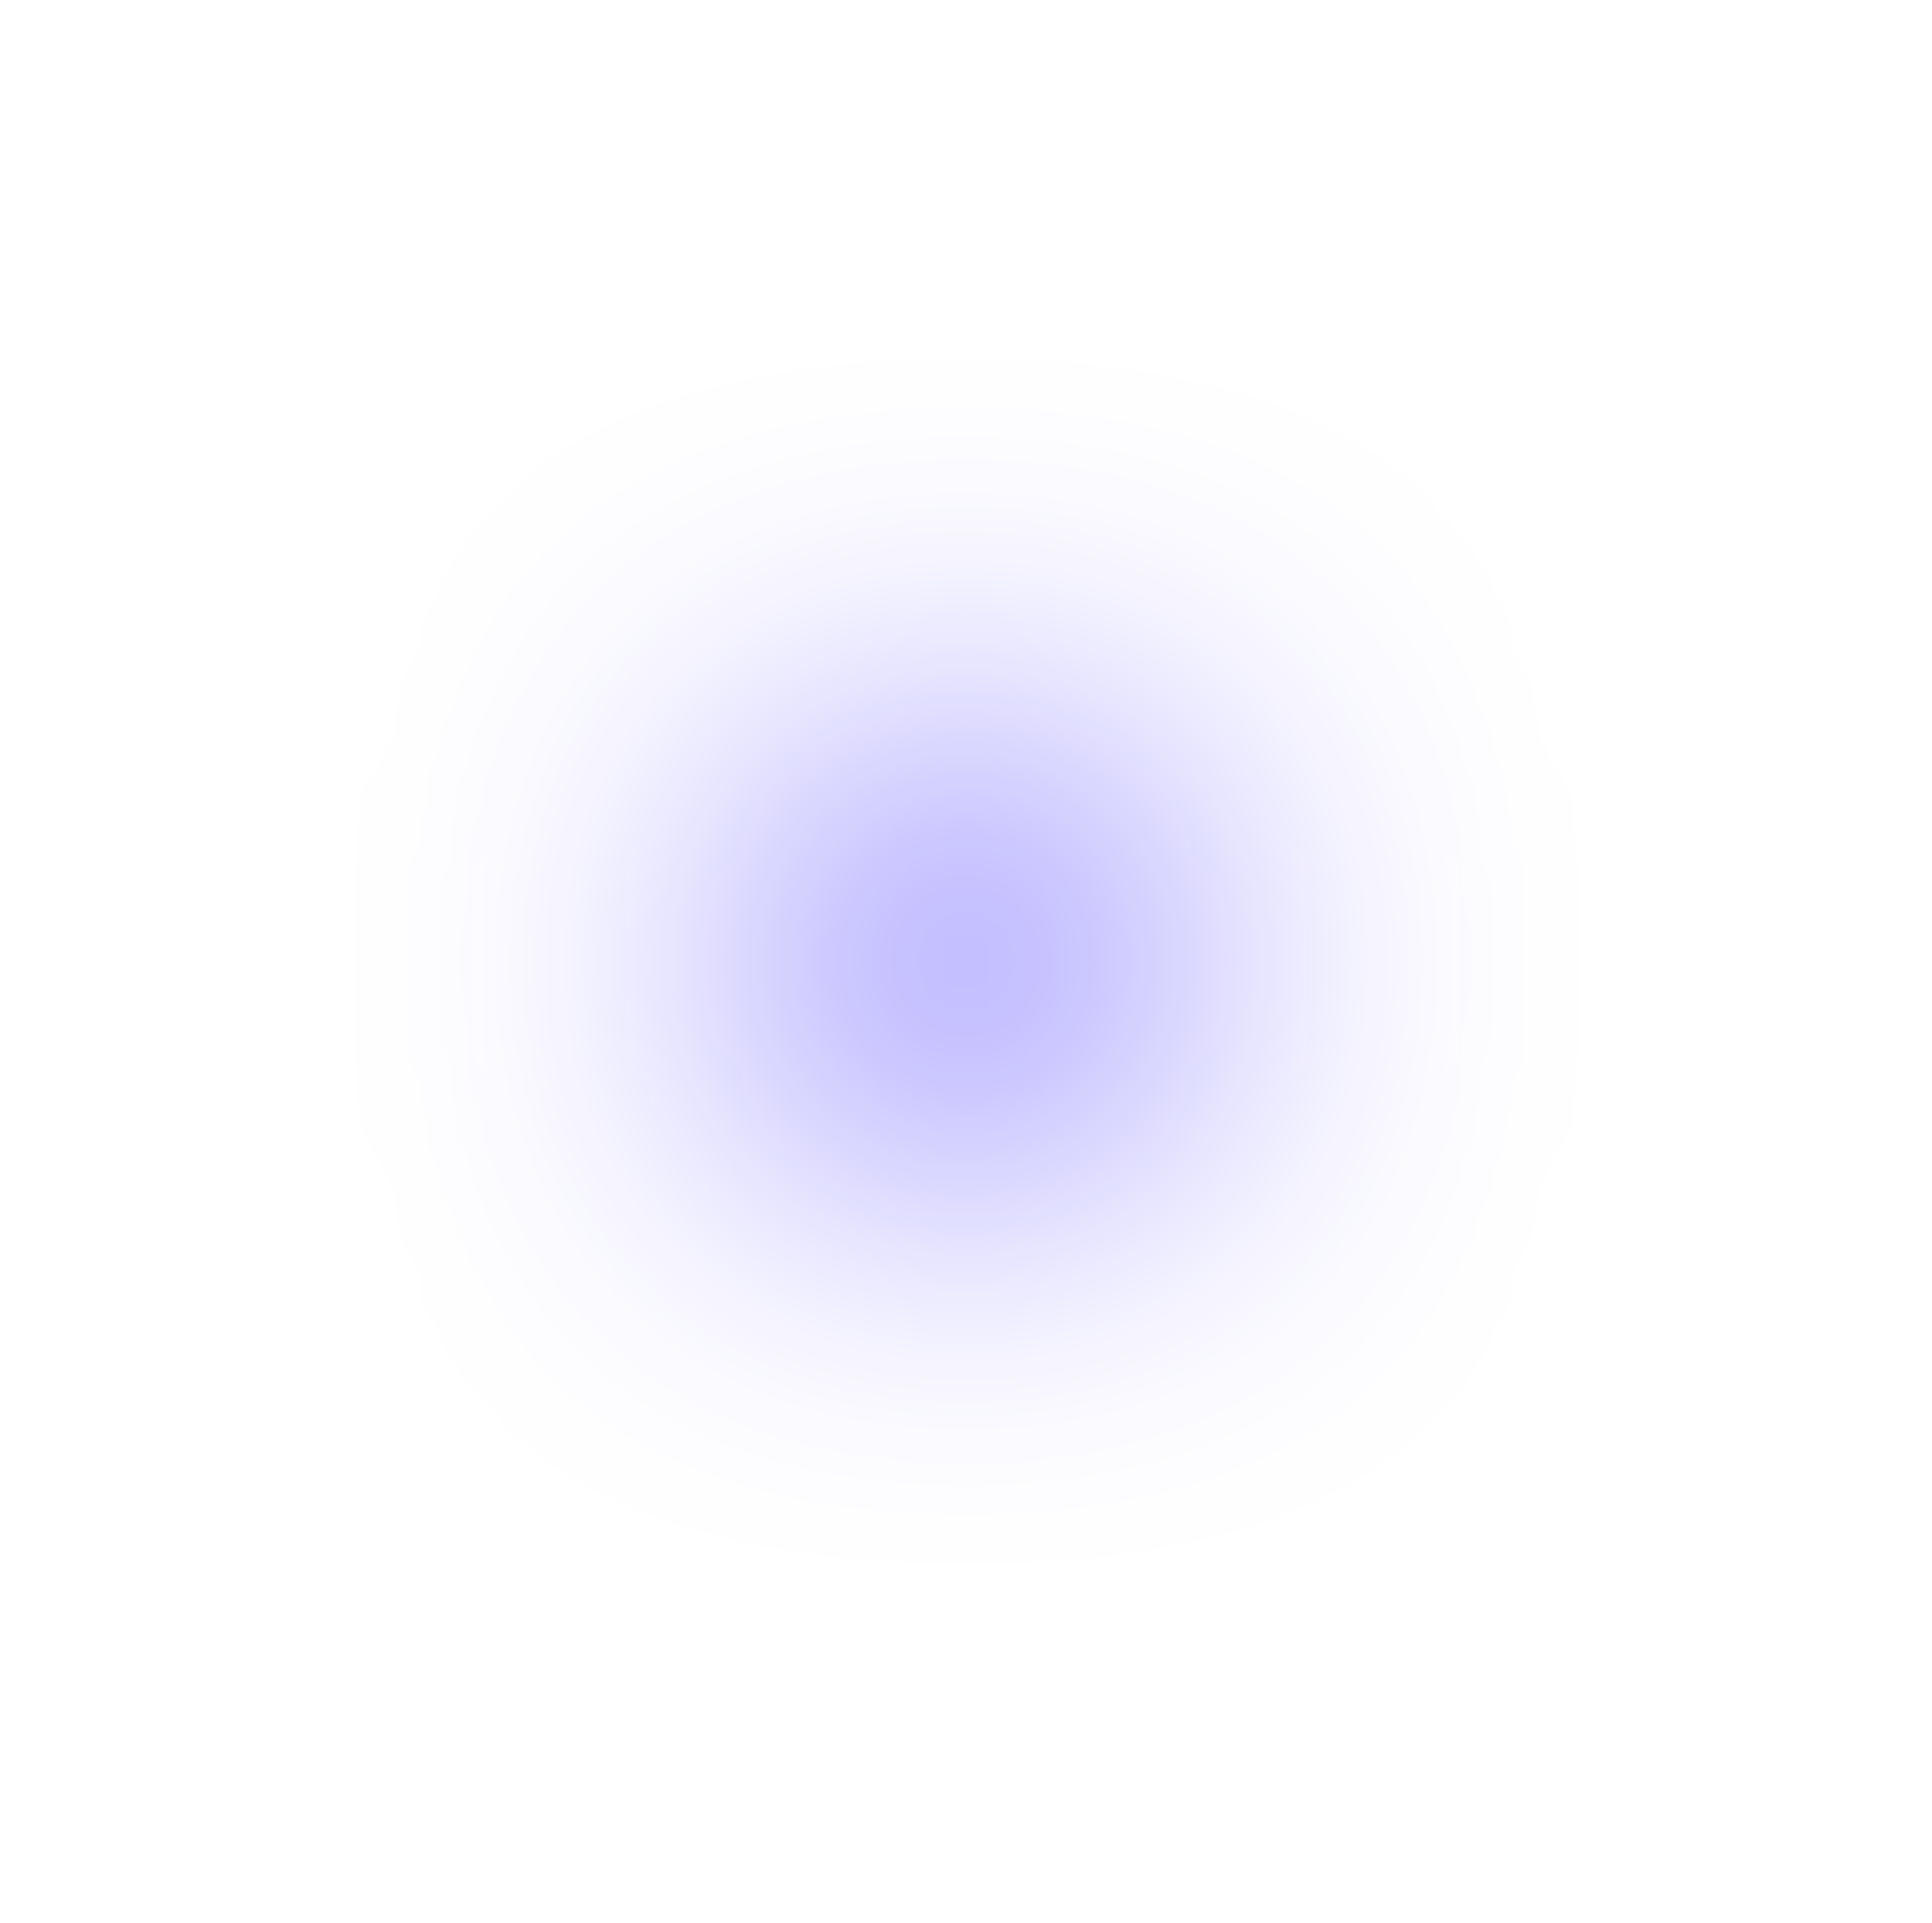
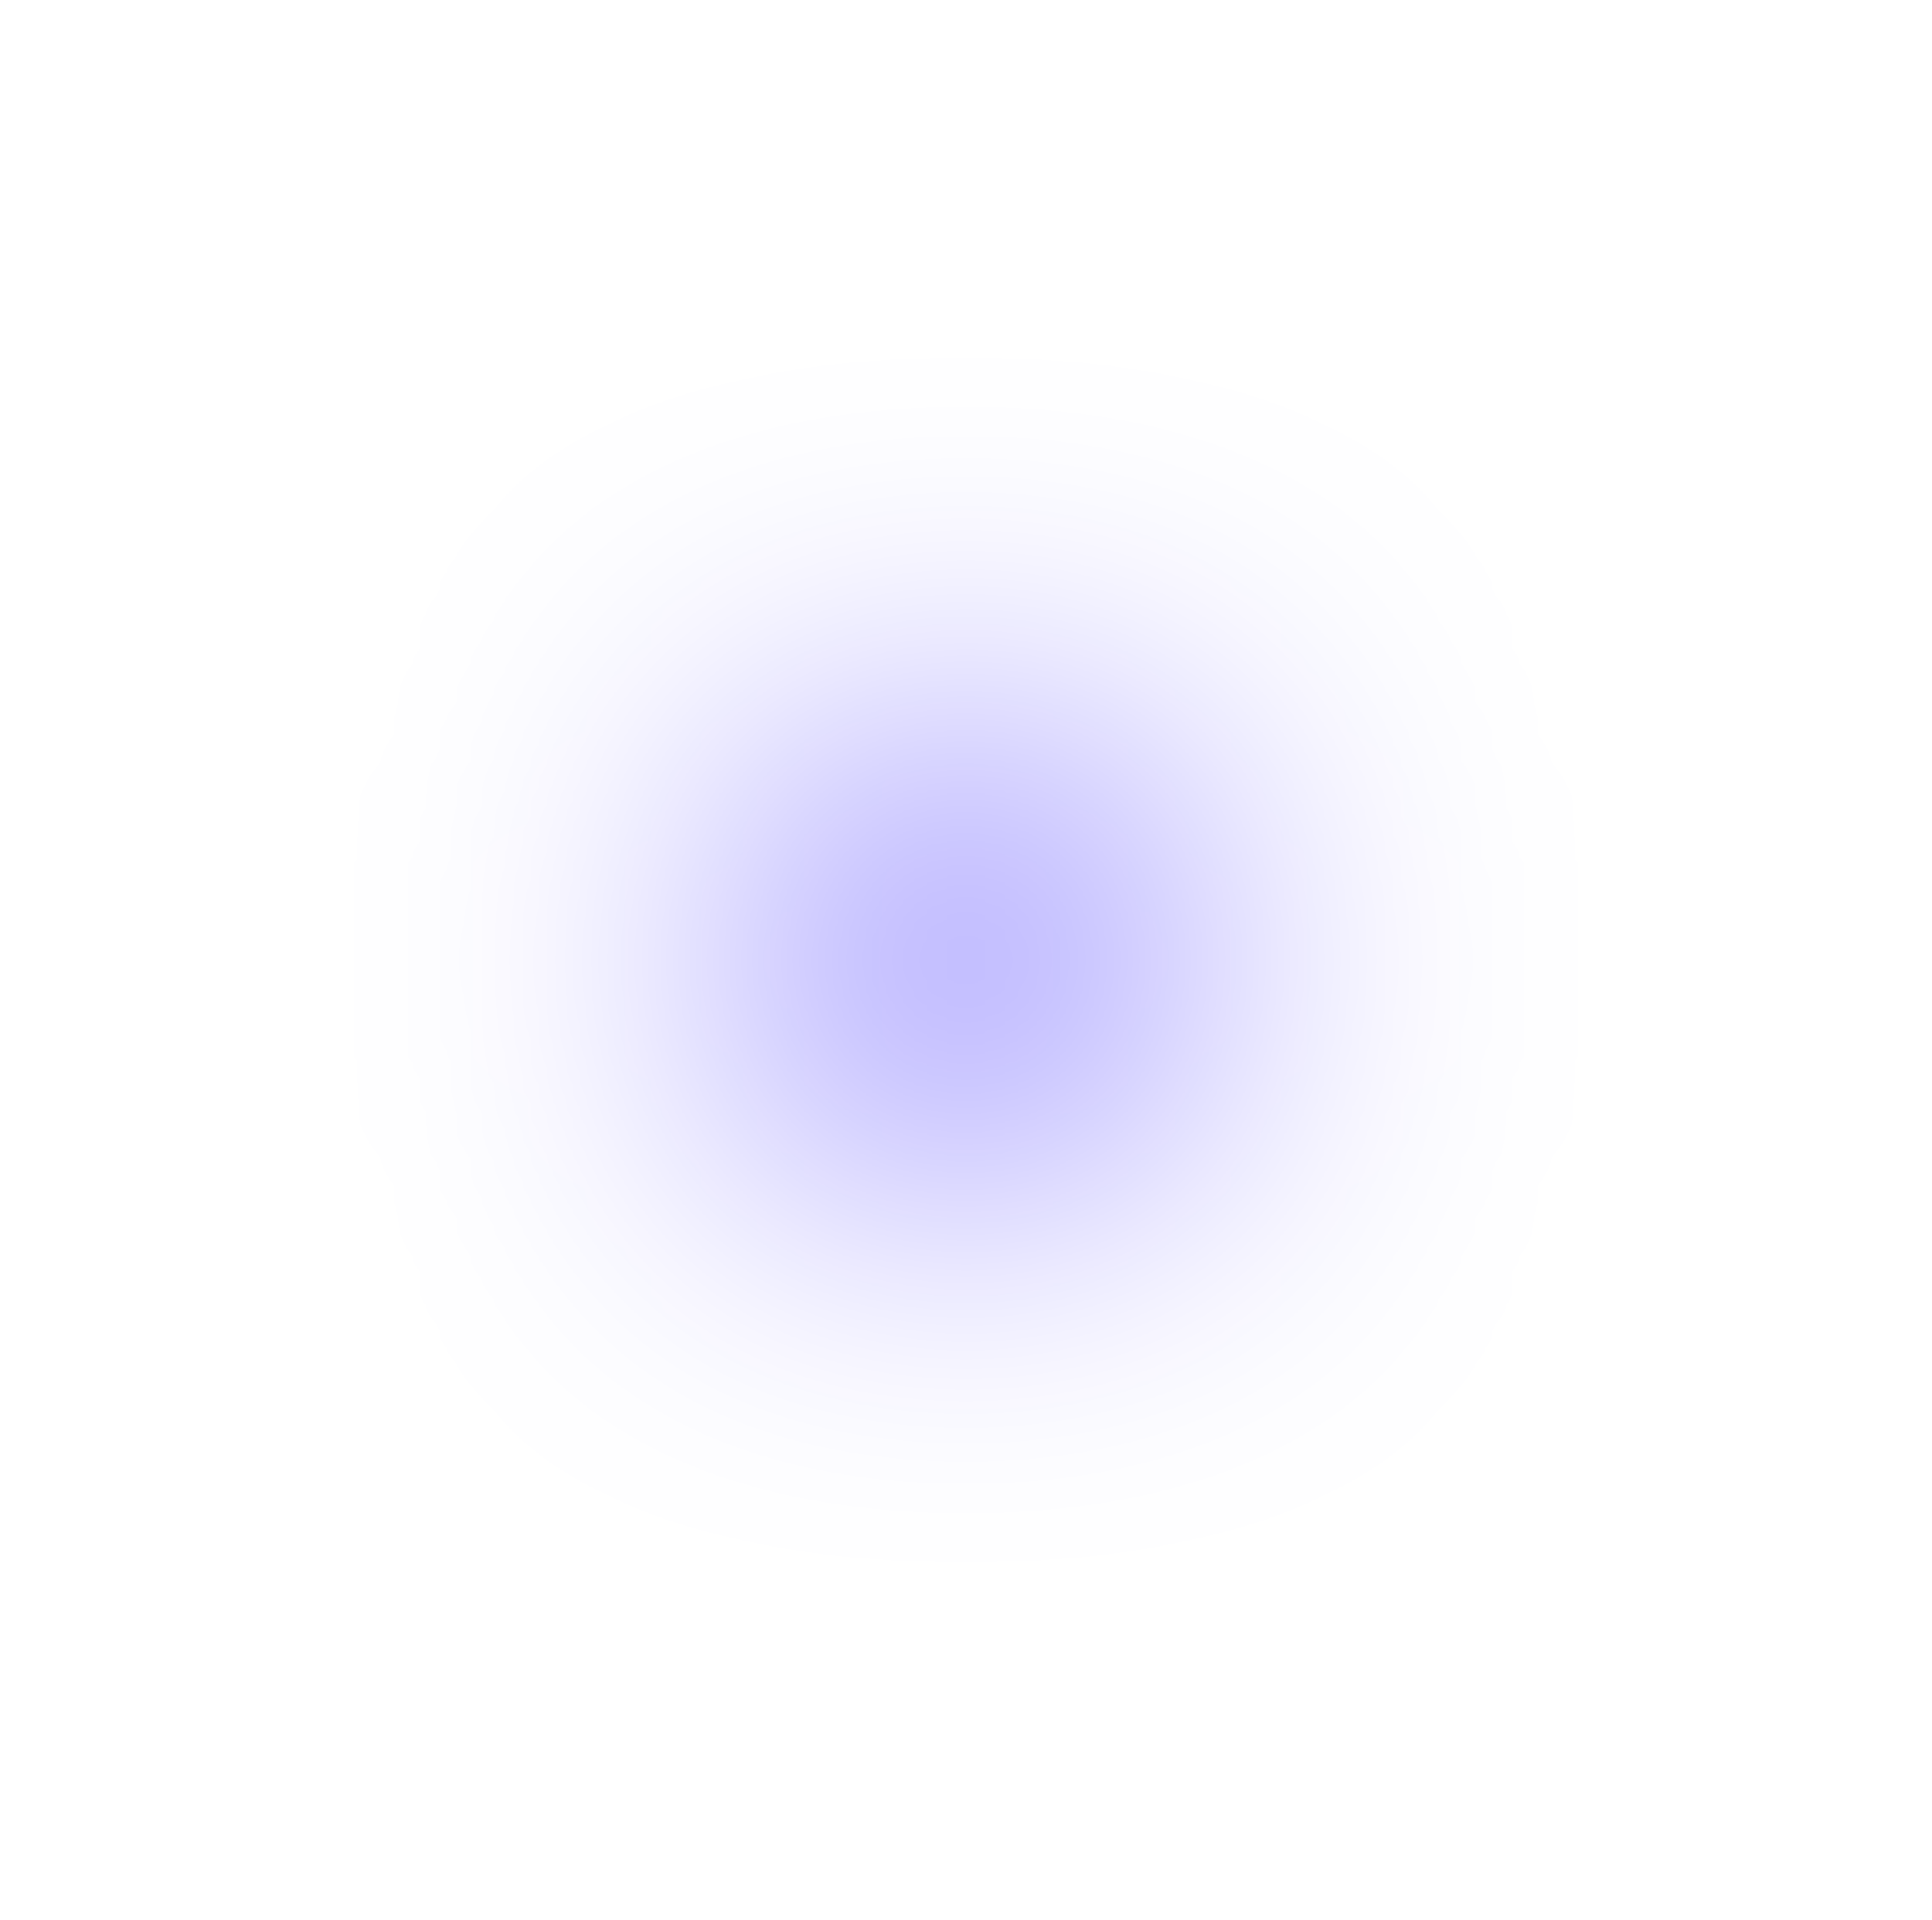
- <svg xmlns="http://www.w3.org/2000/svg" width="1193" height="1187" viewBox="0 0 1193 1187" fill="none">
+ <svg xmlns="http://www.w3.org/2000/svg" width="993" height="987" viewBox="0 0 1193 1187" fill="none">
  <g filter="url(#filter0_f_0_1)">
    <ellipse cx="596.5" cy="593.5" rx="96.5" ry="93.5" fill="#1400FF" />
  </g>
  <defs>
    <filter id="filter0_f_0_1" x="0" y="0" width="1193" height="1187" filterUnits="userSpaceOnUse" color-interpolation-filters="sRGB">
      <feFlood flood-opacity="0" result="BackgroundImageFix" />
      <feBlend mode="normal" in="SourceGraphic" in2="BackgroundImageFix" result="shape" />
      <feGaussianBlur stdDeviation="250" result="effect1_foregroundBlur_0_1" />
    </filter>
  </defs>
</svg>
